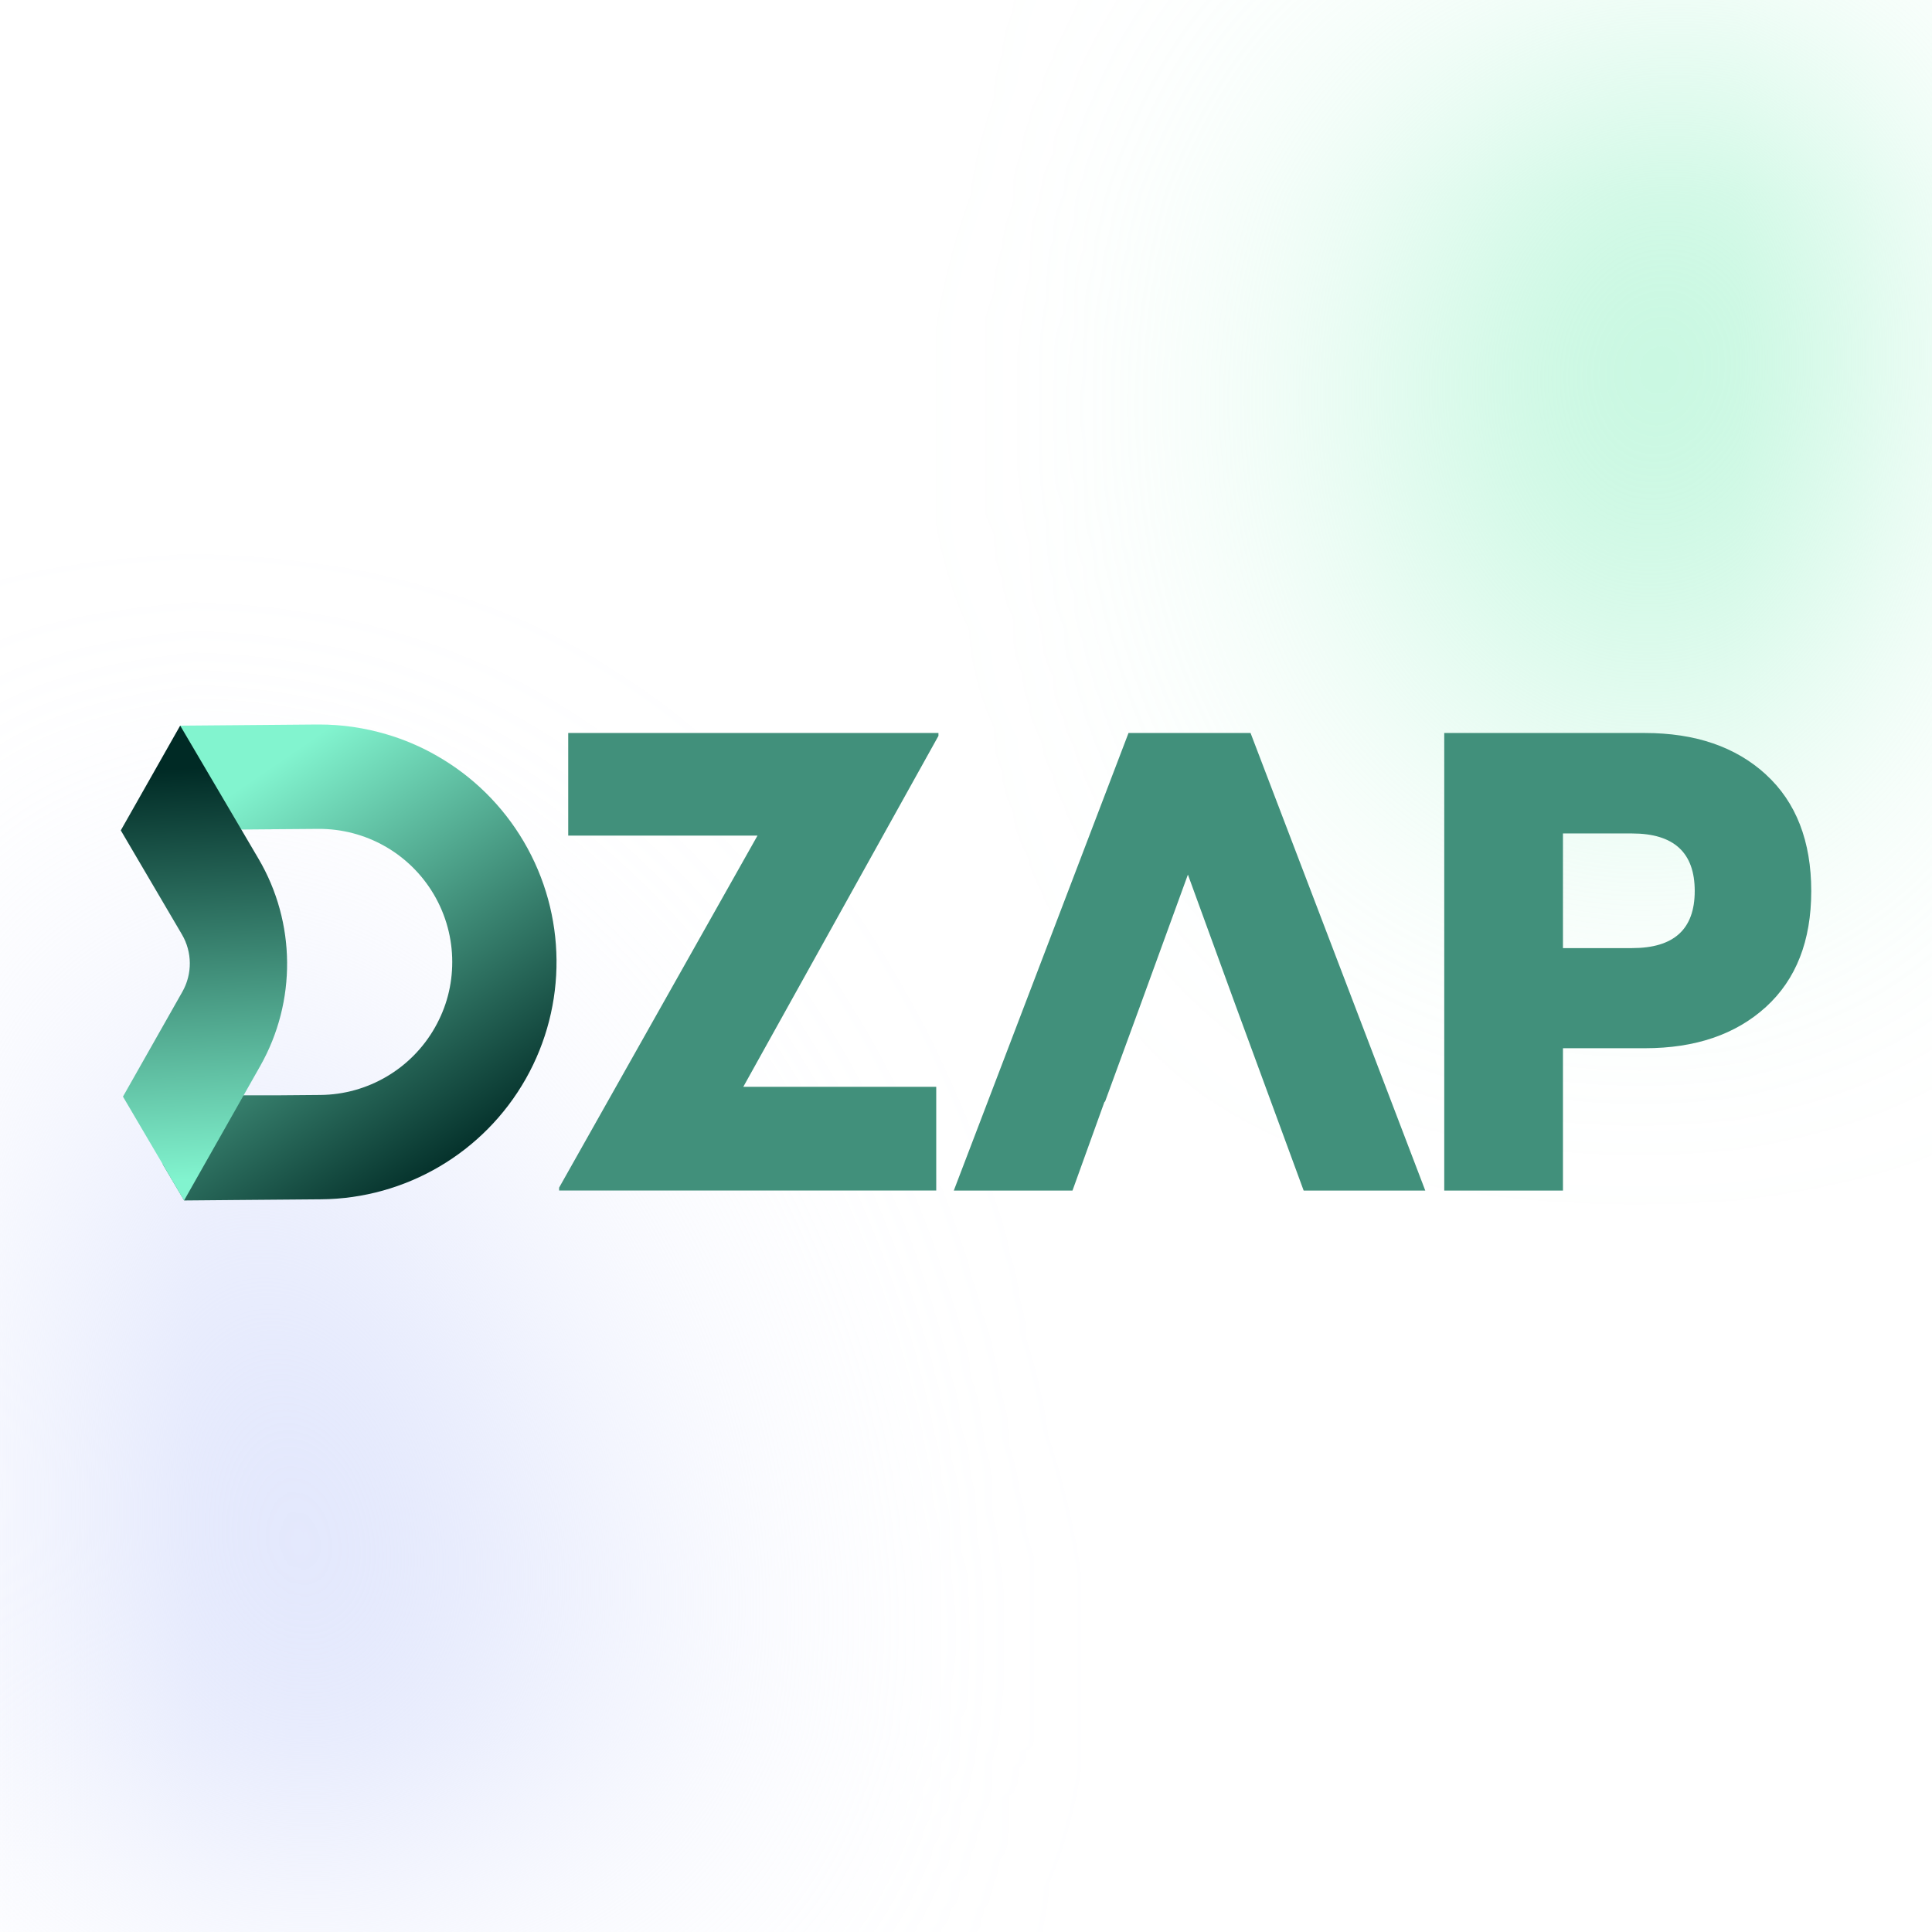
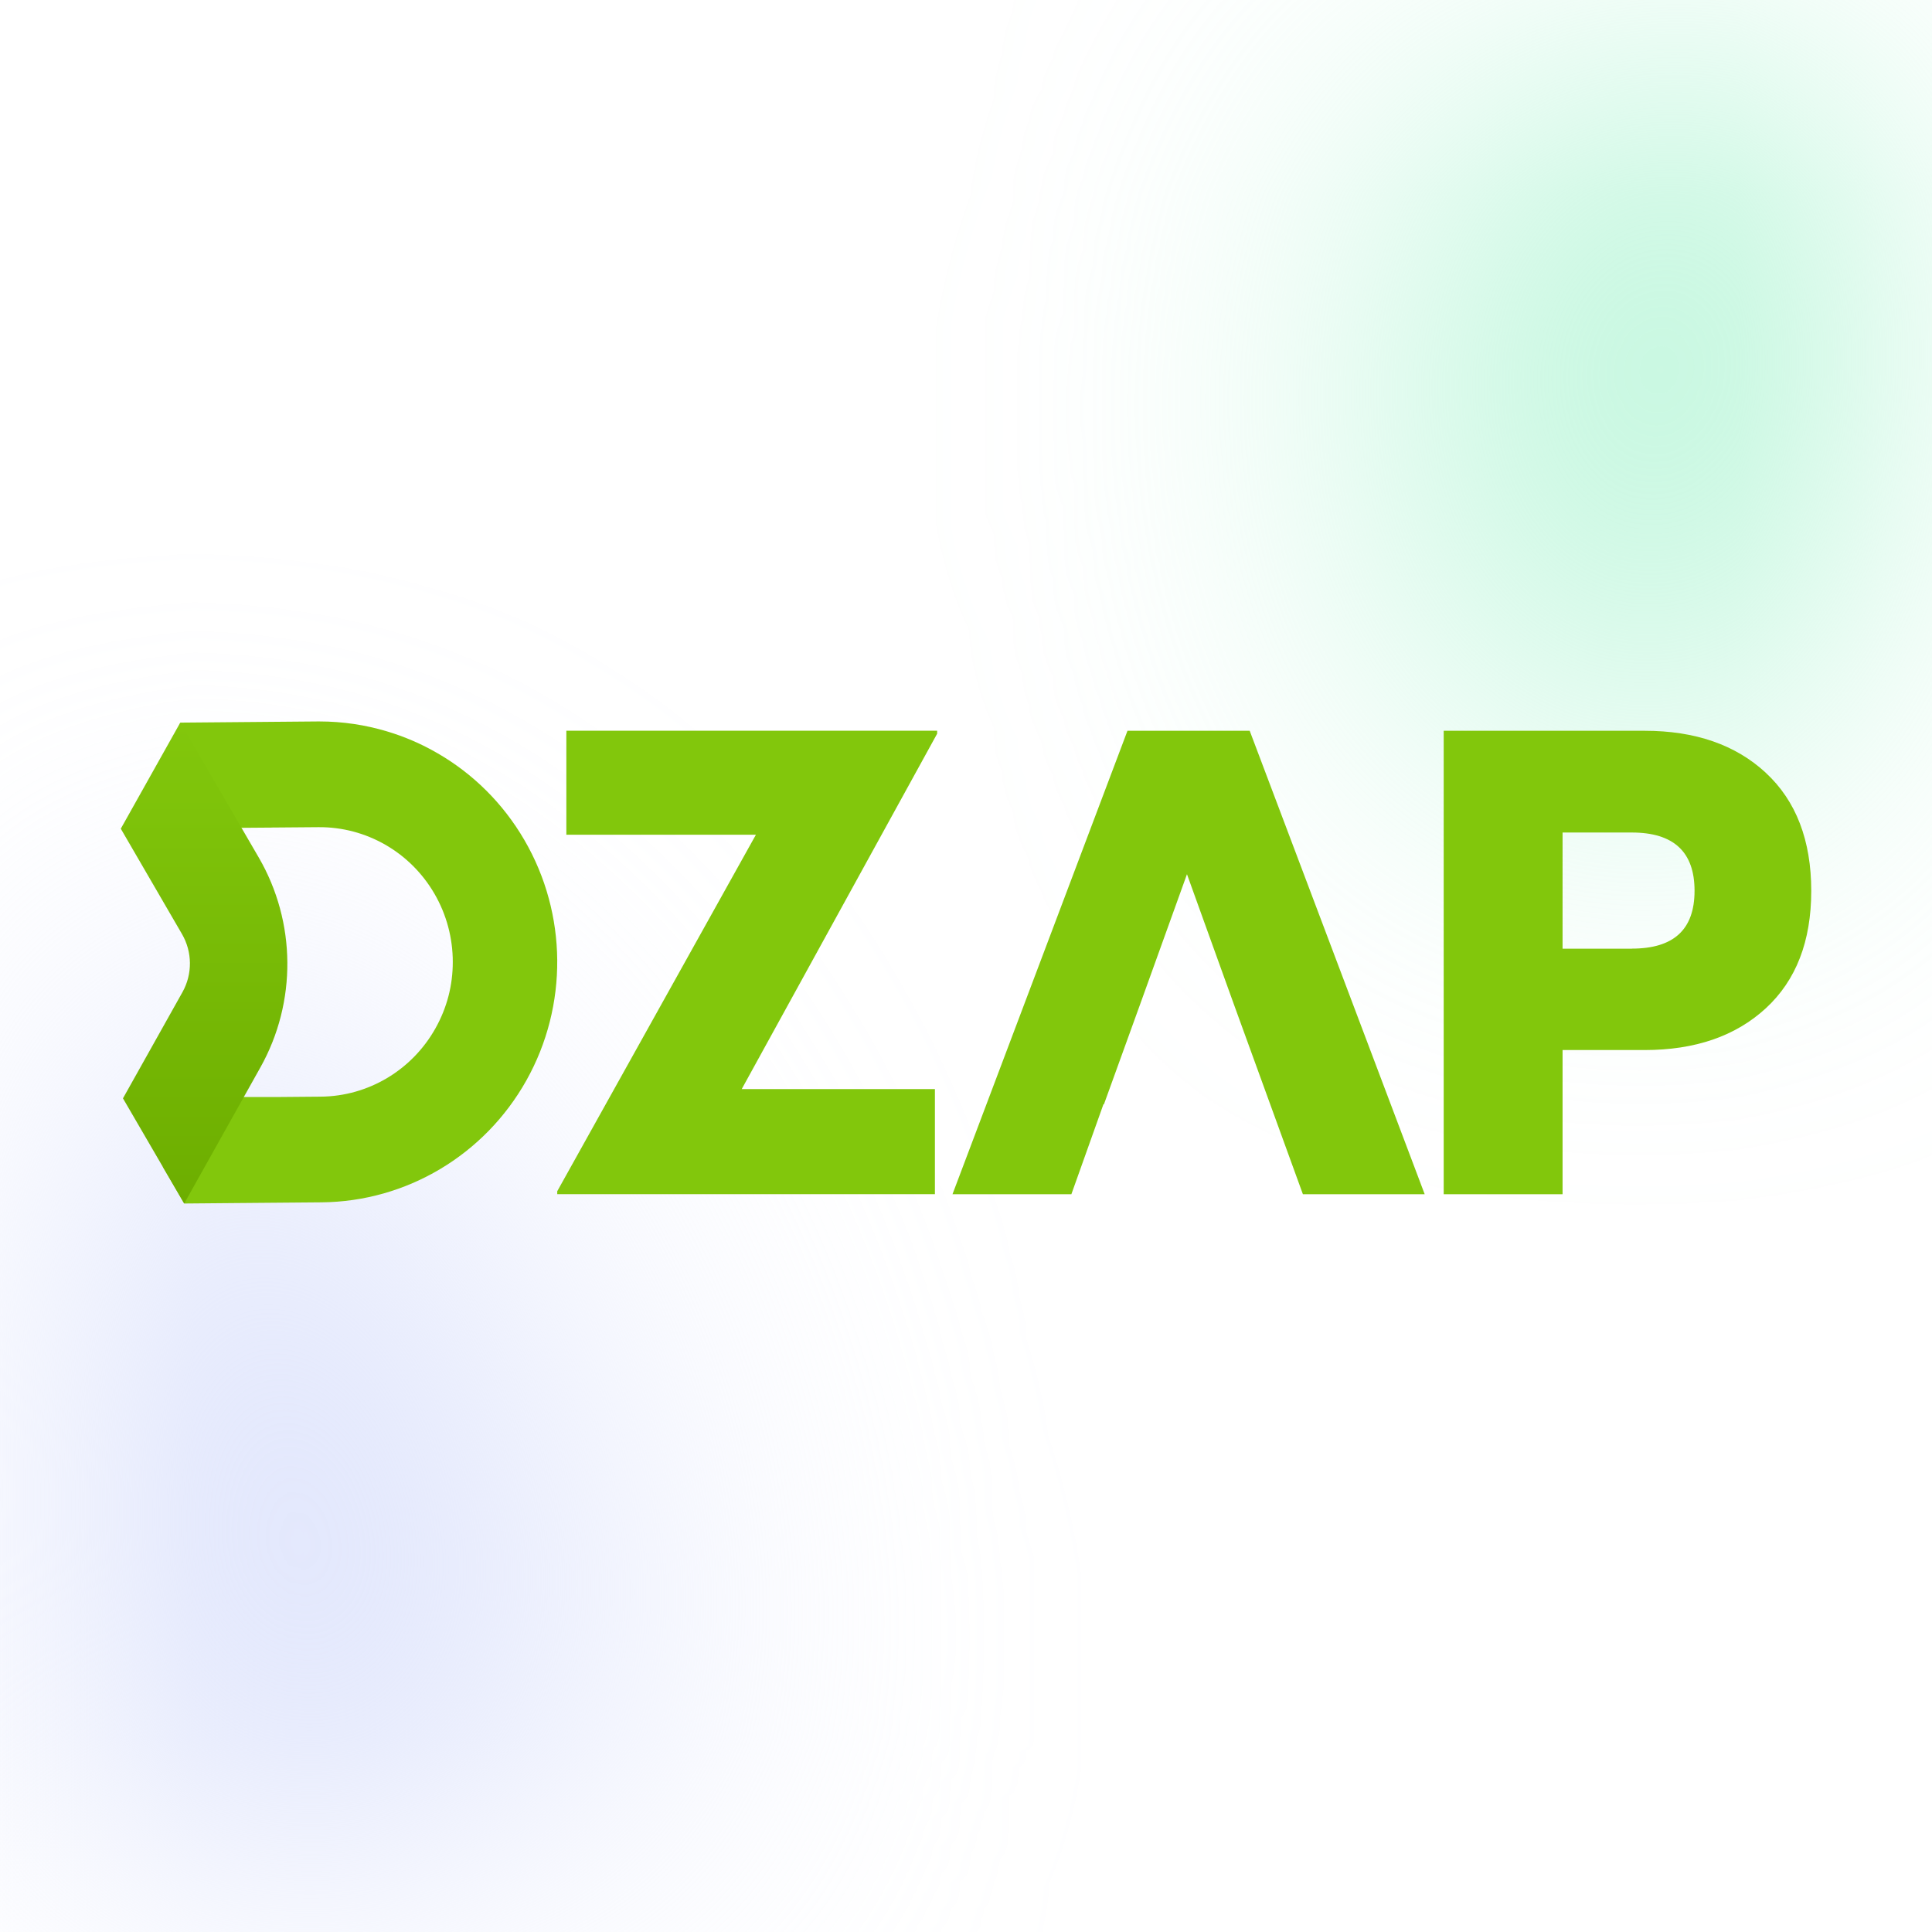
<svg xmlns="http://www.w3.org/2000/svg" width="128" height="128" viewBox="0 0 128 128" fill="none">
  <g clip-path="url(#clip0_1741_45740)">
    <rect width="128" height="128" fill="white" />
    <g filter="url(#filter0_f_1741_45740)">
      <ellipse cx="25.086" cy="36.085" rx="25.086" ry="36.085" transform="matrix(0.801069 -0.598572 0.473035 0.881044 -24 85.0312)" fill="#DDE3FC" />
    </g>
    <g filter="url(#filter1_f_1741_45740)">
      <ellipse cx="18.051" cy="28.687" rx="18.051" ry="28.687" transform="matrix(0.906137 0.422985 -0.318002 0.94809 105.245 -13)" fill="#A7F3CF" fill-opacity="0.85" />
    </g>
-     <path d="M17.96 54.94L21.075 54.916C24.227 54.891 27.146 56.547 28.744 59.261C29.555 60.638 29.962 62.186 29.962 63.728C29.962 65.271 29.579 66.727 28.814 68.077C27.263 70.812 24.365 72.52 21.219 72.544L18.233 72.569H11.289L10.787 77.144L12.201 79.534L15.705 79.503L21.274 79.457C26.892 79.411 32.061 76.366 34.83 71.483C37.599 66.596 37.547 60.598 34.699 55.757C33.288 53.355 31.29 51.412 28.949 50.078C27.893 49.469 26.761 48.988 25.586 48.643C24.163 48.223 22.67 48 21.149 48H21.017L11.941 48.077L10.307 52.403L12.538 54.943H15.98L15.99 54.959L17.933 54.943H17.96V54.94Z" fill="url(#paint0_linear_1741_45740)" />
-     <path d="M17.125 56.892C19.613 61.121 19.656 66.36 17.238 70.629L16.131 72.584L12.198 79.53H12.192L8.144 72.648H8.15L12.082 65.708C12.752 64.524 12.74 63.074 12.048 61.901L8.006 55.02H8L11.938 48.073L15.987 54.955L17.125 56.892Z" fill="url(#paint1_linear_1741_45740)" />
-     <path d="M37.646 55.362H50.186L37.043 78.683V78.876H62.028V72.003H49.246L62.175 48.753V48.56H37.646V55.362ZM74.767 48.563L63.191 78.879H71.055L73.176 72.994H73.209L75.593 66.483L78.702 57.945L81.814 66.483L86.371 78.879H94.428L82.852 48.563H74.77H74.767ZM116.992 51.308C114.991 49.478 112.32 48.563 108.975 48.563H95.685V78.879H103.55V69.448H108.978C112.32 69.448 114.994 68.536 116.995 66.715C119 64.888 120 62.327 120 59.035C120 55.742 119 53.147 116.995 51.314L116.992 51.308ZM108.13 62.817H103.55V55.219H108.13C110.897 55.219 112.28 56.486 112.28 59.028C112.28 61.571 110.897 62.814 108.13 62.814V62.817Z" fill="#41907B" />
+     <g transform="translate(8 47.79797) scale(0.99805)">
+       <path d="M9.998 7.043L13.124 7.018C16.287 6.993 19.216 8.673 20.819 11.428C21.633 12.825 22.041 14.396 22.041 15.961C22.041 17.526 21.657 19.004 20.889 20.374C19.333 23.15 16.425 24.883 13.268 24.907L10.271 24.932H3.304L2.8 29.575L4.219 32L7.735 31.969L13.323 31.922C18.961 31.876 24.147 28.786 26.926 23.83C29.705 18.871 29.653 12.784 26.794 7.872C25.379 5.434 23.373 3.462 21.024 2.108C19.965 1.491 18.829 1.003 17.65 0.652C16.222 0.227 14.724 0 13.197 0H13.066L3.958 0.078L2.318 4.469L4.557 7.046H8.011L8.02 7.061L9.97 7.046H9.998V7.043Z" fill="#82C70C" />
+       <path d="M9.157 9.025C11.653 13.317 11.696 18.633 9.27 22.965L8.159 24.949L4.213 31.998H4.207L0.144 25.014H0.15L4.096 17.971C4.769 16.77 4.756 15.298 4.062 14.108L0.006 7.125H0L3.952 0.076L8.014 7.059L9.157 9.025Z" fill="url(#paint0_linear_8858_10649)" />
+       <path d="M74.942 0.619L86.558 31.383H78.473L73.901 18.804L70.778 10.14L67.658 18.804L65.267 25.412H65.233L63.105 31.383H55.213L66.829 0.619H74.942ZM101.155 0.619C104.512 0.619 107.192 1.548 109.2 3.405L109.203 3.411C111.215 5.271 112.219 7.904 112.219 11.245C112.219 14.587 111.215 17.186 109.203 19.04C107.195 20.888 104.511 21.813 101.158 21.813H95.711V31.383H87.82V0.619H101.155ZM54.194 0.616V0.812L41.221 24.405H54.046V31.38H28.975V31.185L42.163 7.52H29.58V0.616H54.194ZM95.711 7.373V15.084H100.308V15.08C103.084 15.08 104.472 13.82 104.472 11.239C104.472 8.659 103.084 7.373 100.308 7.373H95.711Z" fill="#82C70C" />
+     </g>
  </g>
  <defs>
+     <linearGradient id="paint0_linear_8858_10649" x1="5.53" y1="0.076" x2="5.53" y2="31.998" gradientUnits="userSpaceOnUse">
+       <stop stop-color="#82C70C" />
+       <stop offset="1" stop-color="#6DAE00" />
+     </linearGradient>
    <filter id="filter0_f_1741_45740" x="-49.05" y="30.792" width="124.429" height="142.031" filterUnits="userSpaceOnUse" color-interpolation-filters="sRGB">
      <feFlood flood-opacity="0" result="BackgroundImageFix" />
      <feBlend mode="normal" in="SourceGraphic" in2="BackgroundImageFix" result="shape" />
      <feGaussianBlur stdDeviation="17.924" result="effect1_foregroundBlur_1741_45740" />
    </filter>
    <filter id="filter1_f_1741_45740" x="47.658" y="-52.513" width="129.643" height="148.692" filterUnits="userSpaceOnUse" color-interpolation-filters="sRGB">
      <feFlood flood-opacity="0" result="BackgroundImageFix" />
      <feBlend mode="normal" in="SourceGraphic" in2="BackgroundImageFix" result="shape" />
      <feGaussianBlur stdDeviation="23.045" result="effect1_foregroundBlur_1741_45740" />
    </filter>
-     <linearGradient id="paint0_linear_1741_45740" x1="30.433" y1="77.85" x2="13.887" y2="53.584" gradientUnits="userSpaceOnUse">
-       <stop stop-color="#002A25" />
-       <stop offset="1" stop-color="#82F4CF" />
-     </linearGradient>
-     <linearGradient id="paint1_linear_1741_45740" x1="12.654" y1="50.879" x2="14.126" y2="78.086" gradientUnits="userSpaceOnUse">
-       <stop stop-color="#002A25" />
-       <stop offset="1" stop-color="#82F4CF" />
-     </linearGradient>
    <clipPath id="clip0_1741_45740">
      <rect width="128" height="128" fill="white" />
    </clipPath>
  </defs>
</svg>
